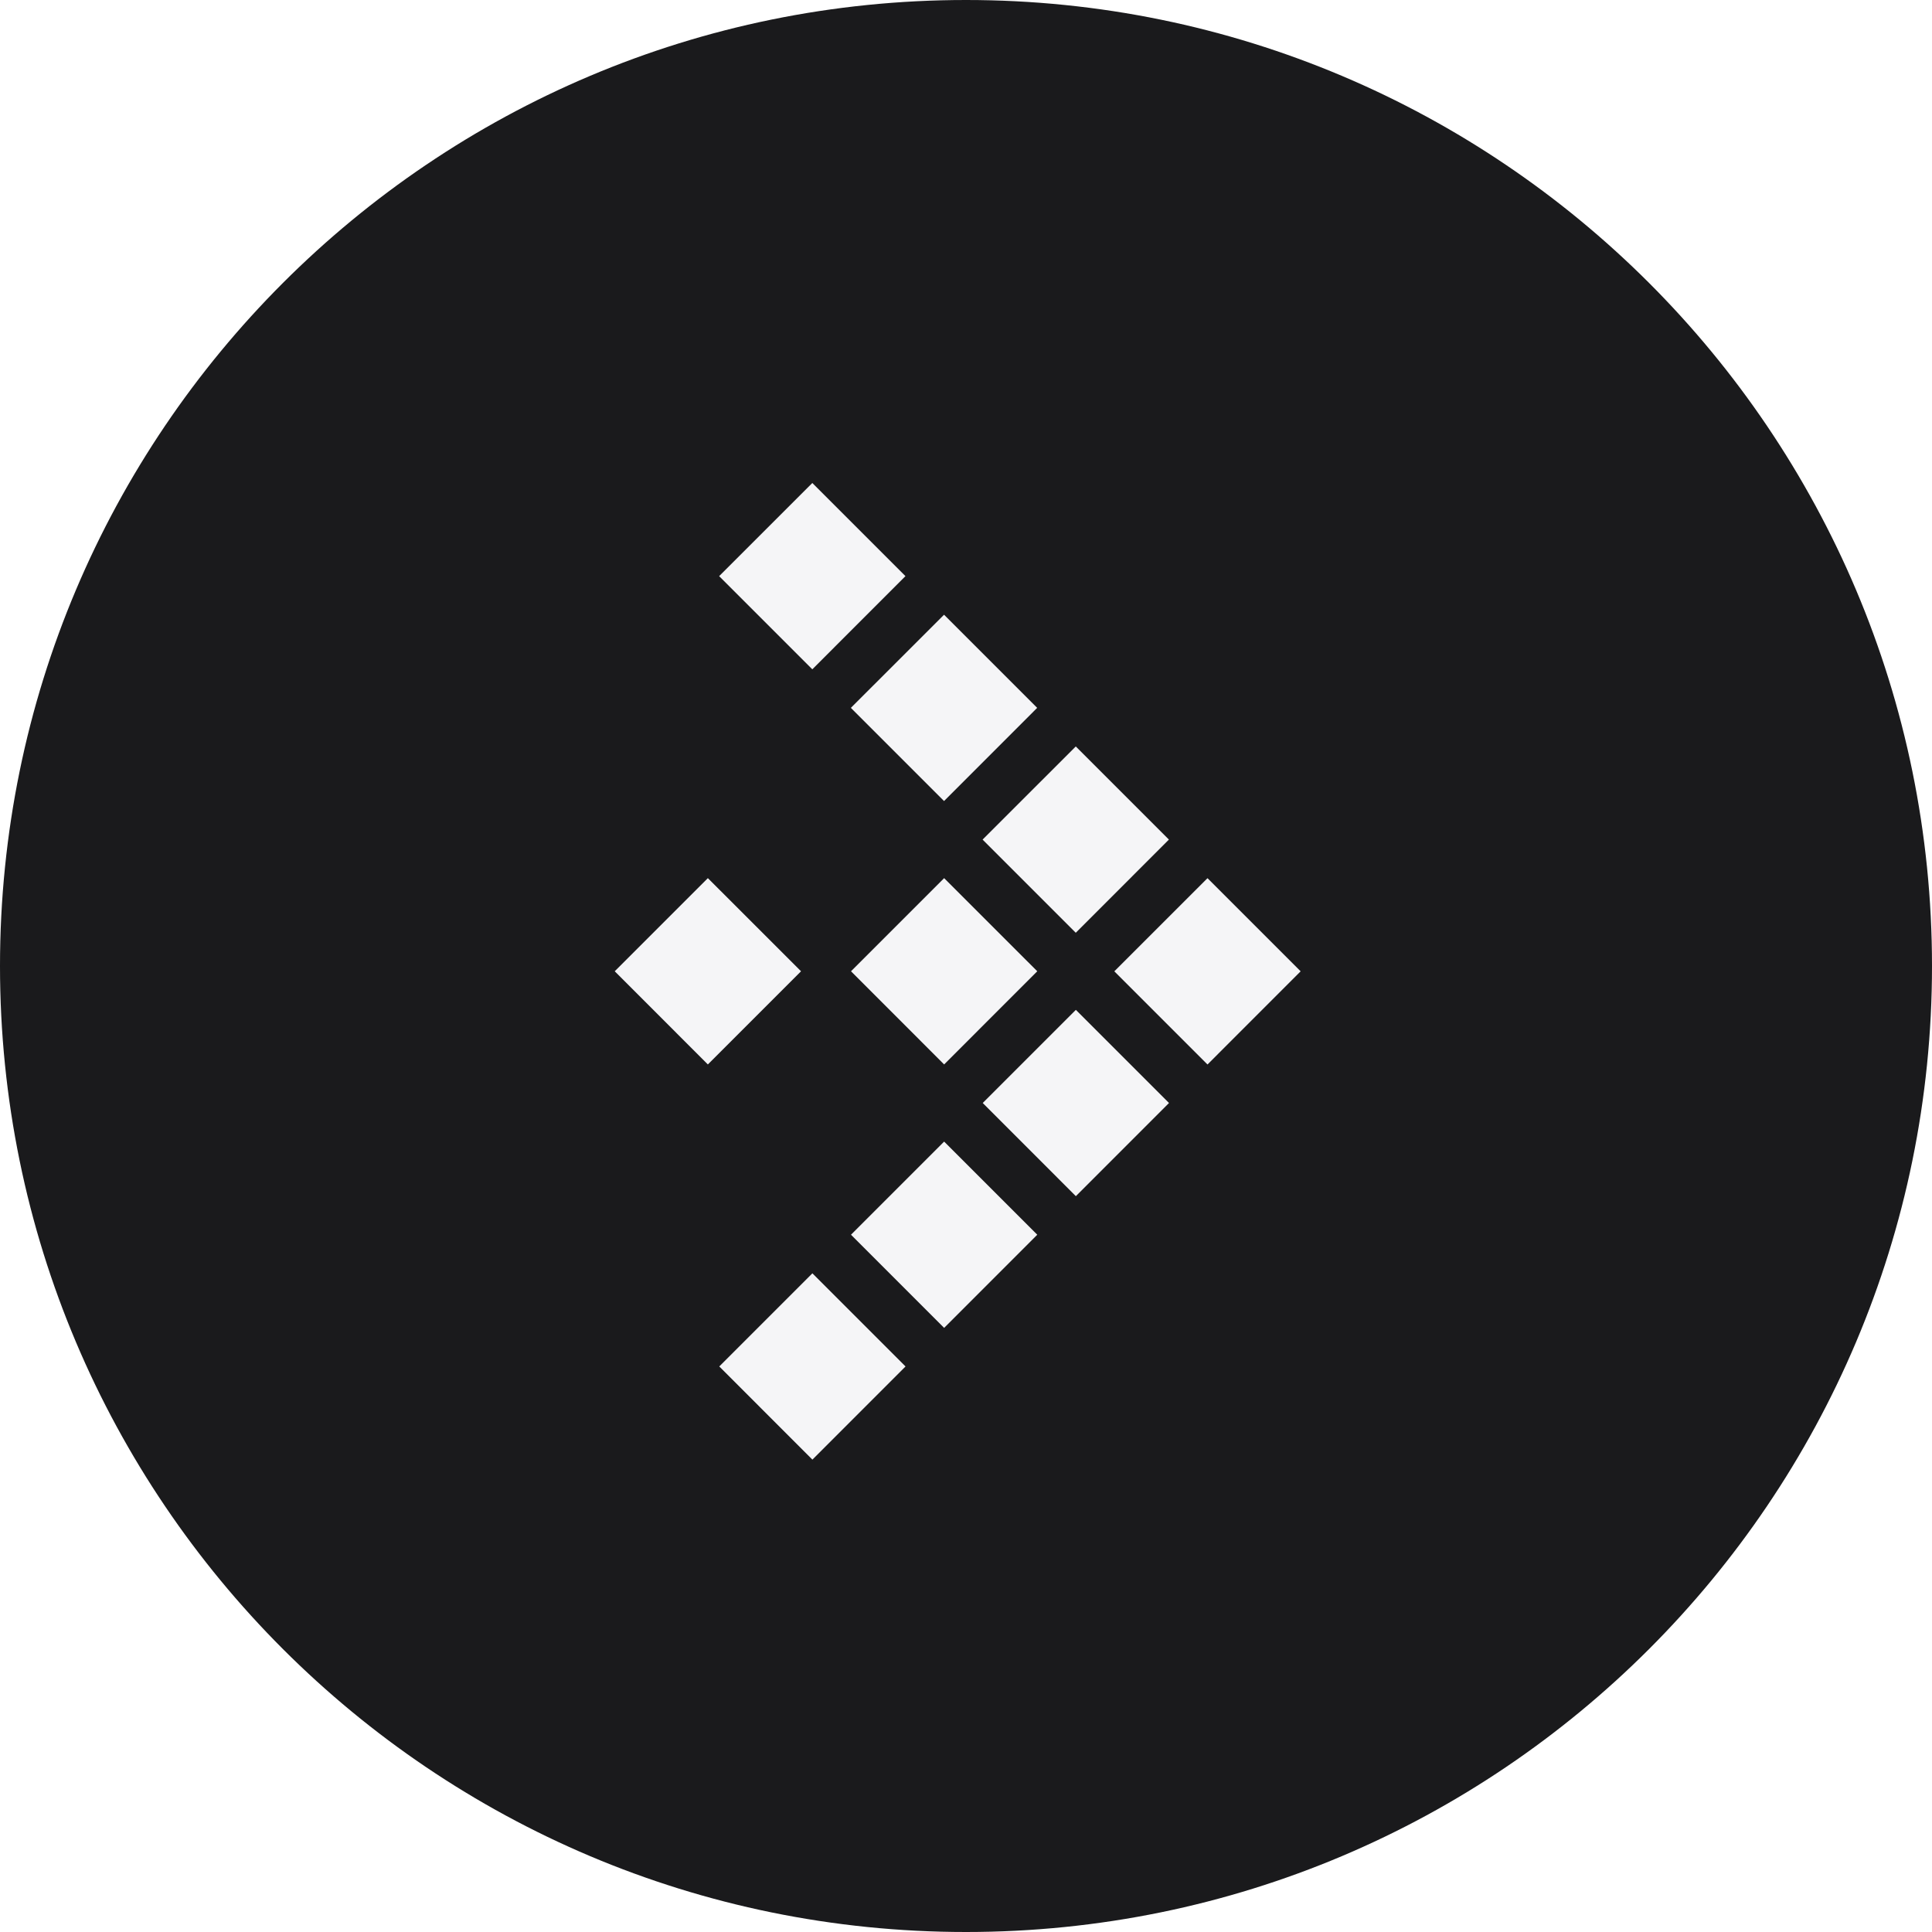
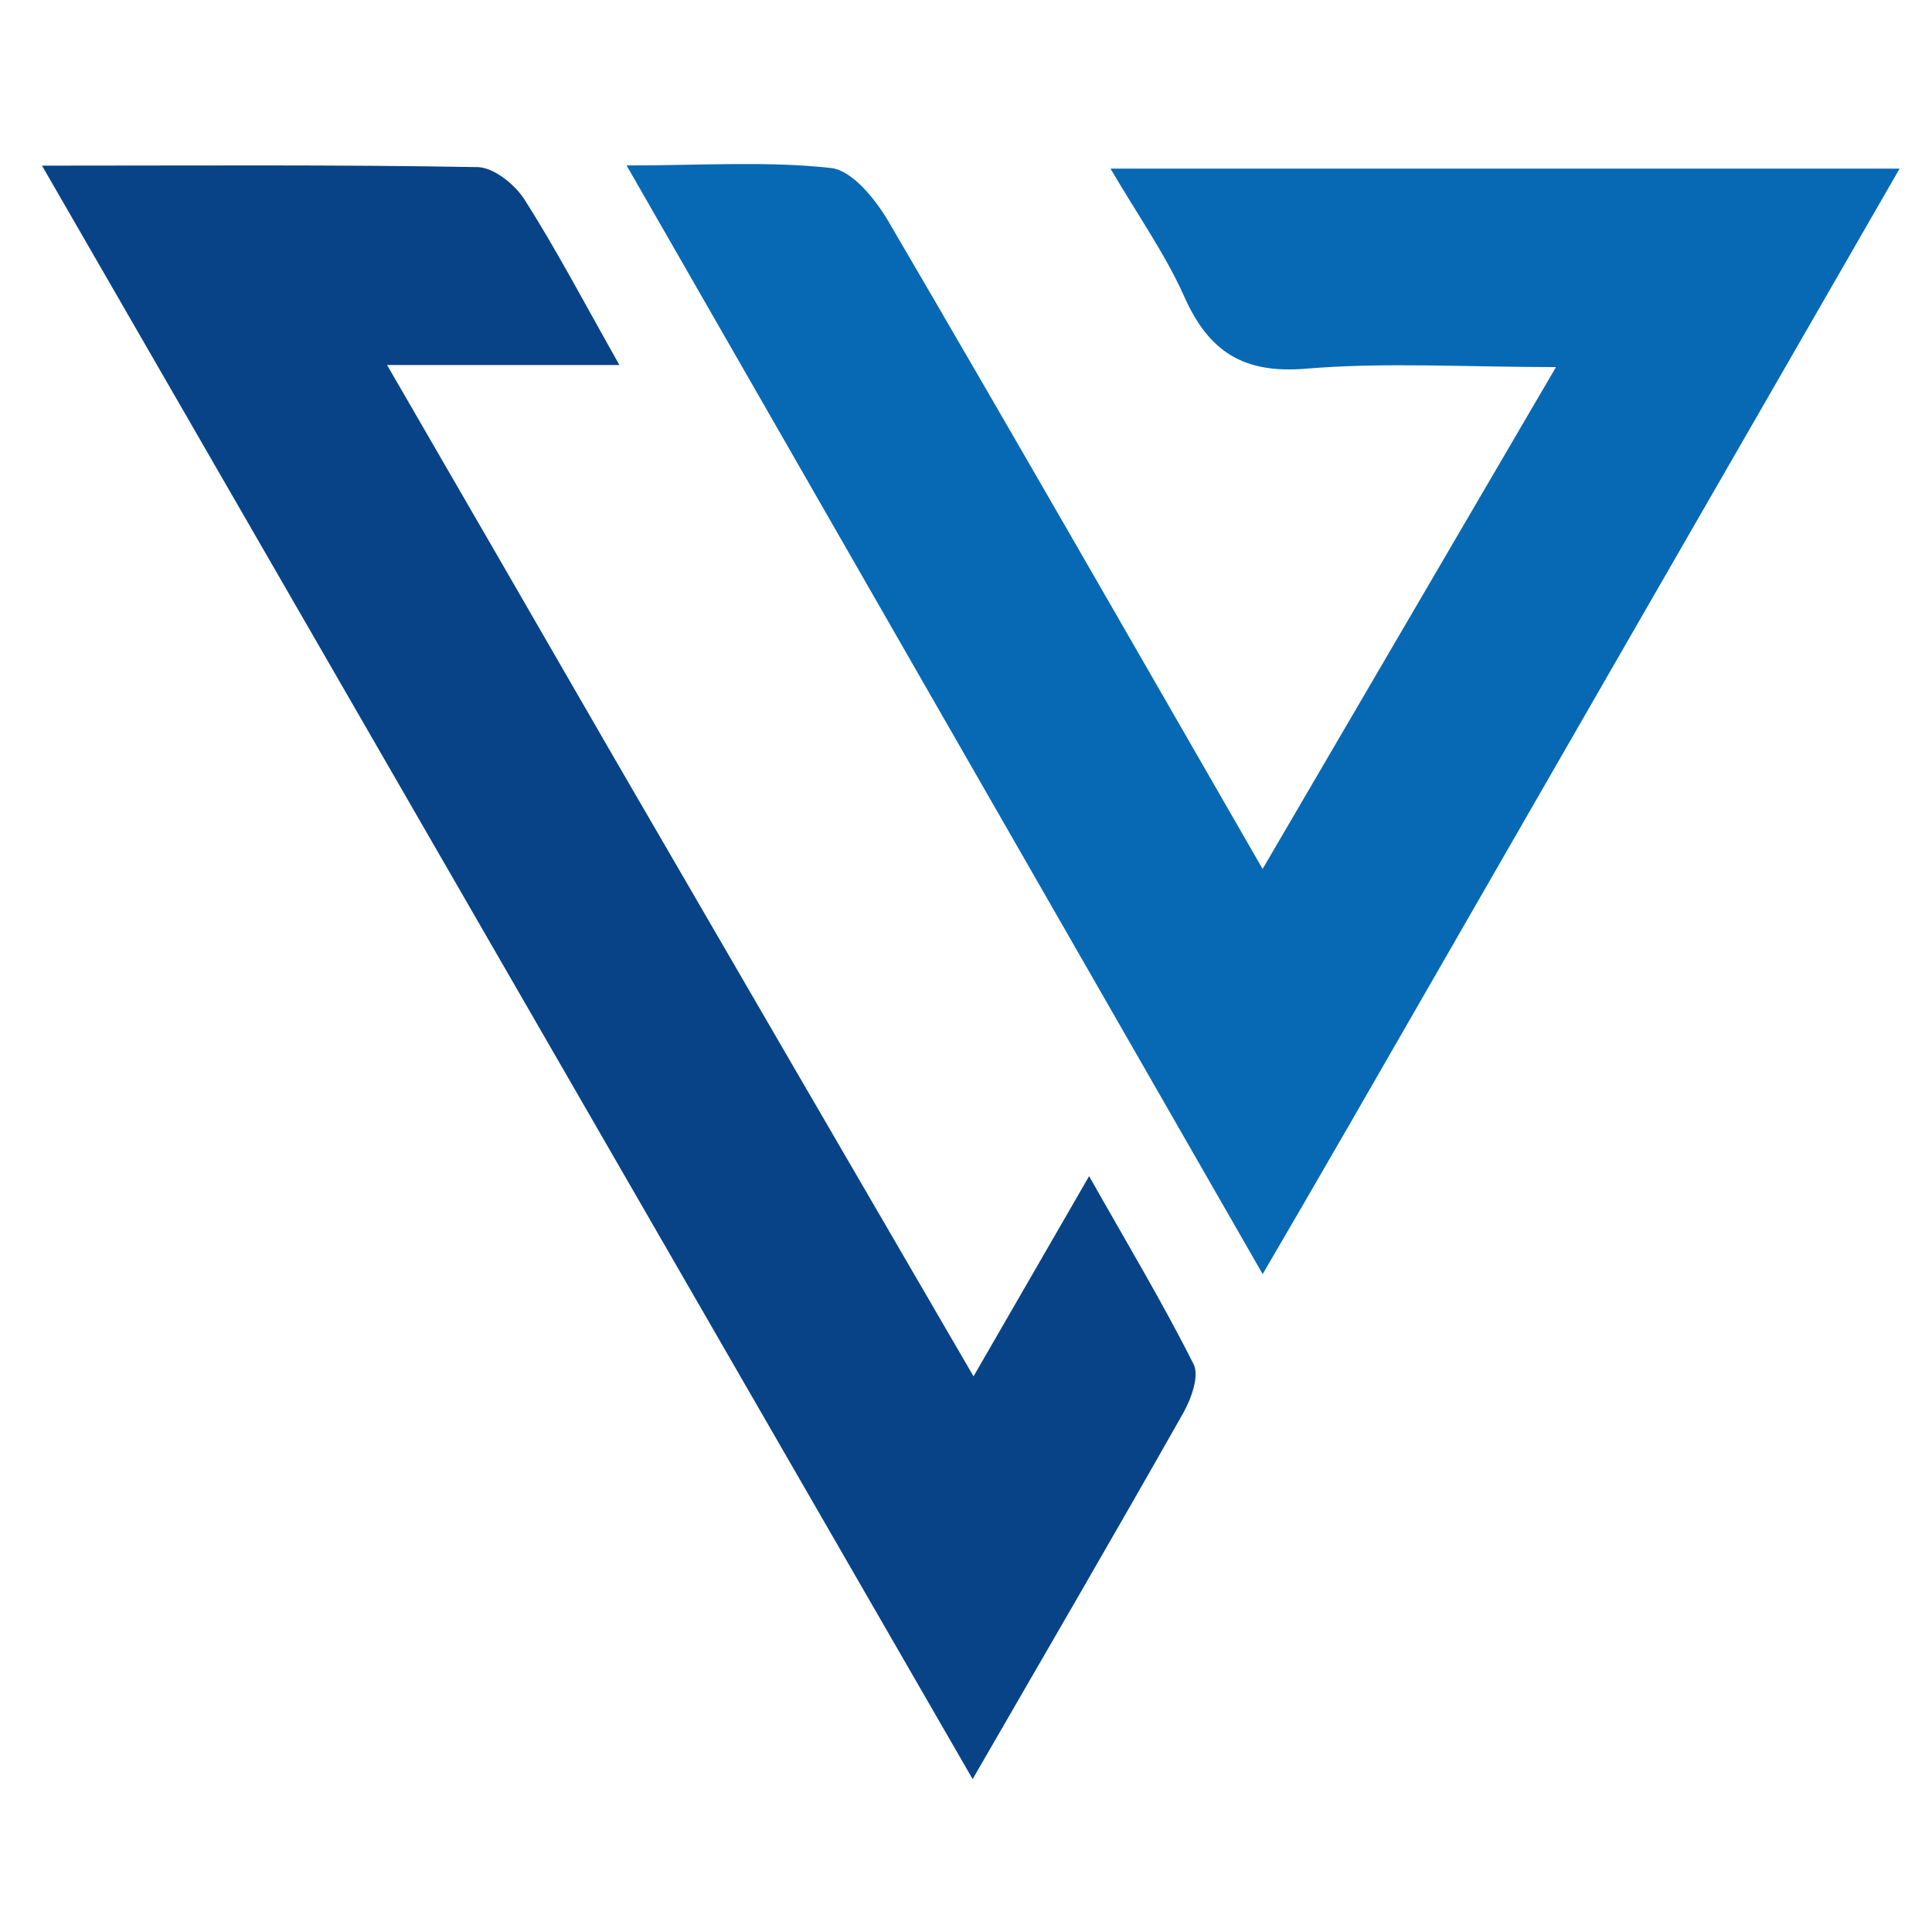
- <svg xmlns="http://www.w3.org/2000/svg" version="1.1" width="44" height="44">
-   <svg width="44" height="44" viewBox="0 0 44 44" fill="none">
-     <rect width="44" height="44" rx="22" fill="#1A1A1C" />
-     <path d="M27.5 20L29.621 22.121L27.5 24.243L25.378 22.121L27.5 20Z" fill="#F5F5F7" />
-     <path d="M20.623 31.12L18.502 33.242L16.381 31.12L18.502 28.999L20.623 31.12Z" fill="#F5F5F7" />
-     <path d="M24.5 17L26.621 19.121L24.5 21.243L22.378 19.121L24.5 17Z" fill="#F5F5F7" />
-     <path d="M23.623 28.12L21.502 30.242L19.381 28.12L21.502 25.999L23.623 28.12Z" fill="#F5F5F7" />
-     <path d="M21.5 14L23.621 16.121L21.5 18.243L19.378 16.121L21.5 14Z" fill="#F5F5F7" />
-     <path d="M26.623 25.12L24.502 27.242L22.381 25.12L24.502 22.999L26.623 25.12Z" fill="#F5F5F7" />
-     <path d="M18.5 11L20.621 13.121L18.5 15.243L16.378 13.121L18.5 11Z" fill="#F5F5F7" />
-     <path d="M23.623 22.12L21.502 24.242L19.381 22.12L21.502 19.999L23.623 22.12Z" fill="#F5F5F7" />
-     <path d="M18.243 22.12L16.121 24.242L14 22.12L16.121 19.999L18.243 22.12Z" fill="#F5F5F7" />
-   </svg>
-   <style>@media (prefers-color-scheme: light) { :root { filter: none; } }
- @media (prefers-color-scheme: dark) { :root { filter: none; } }
- </style>
+ <svg xmlns="http://www.w3.org/2000/svg" width="44" height="44" viewBox="48 70 122 122" fill="none">
+   <path fill="#0769B4" opacity="1" stroke="none" d=" M133.119,141.178   C131.297,144.34 129.645,147.177 127.734,150.456   C114.256,126.964 101.13,104.086 87.568,80.448   C92.328,80.448 96.447,80.161 100.484,80.61   C101.822,80.759 103.295,82.601 104.12,84.011   C111.932,97.362 119.617,110.787 127.73,124.871   C133.904,114.309 139.821,104.188 146.255,93.181   C140.517,93.181 135.461,92.863 130.468,93.282   C126.52,93.613 124.333,92.209 122.784,88.732   C121.599,86.072 119.882,83.648 118.125,80.647   C134.935,80.647 150.996,80.647 167.955,80.647   C156.248,100.977 144.768,120.915 133.119,141.178  z" />
+   <path fill="#074386" opacity="1" stroke="none" d=" M86.889,118.044   C94.493,131.153 101.93,143.938 109.476,156.912   C111.833,152.828 114.072,148.95 116.774,144.271   C119.172,148.514 121.418,152.259 123.373,156.15   C123.749,156.898 123.213,158.355 122.7,159.26   C118.445,166.779 114.096,174.245 109.419,182.345   C89.845,148.409 70.488,114.849 50.653,80.46   C60.355,80.46 69.26,80.392 78.161,80.553   C79.184,80.572 80.522,81.655 81.131,82.614   C83.157,85.805 84.918,89.165 87.114,93.051   C82.166,93.051 77.8,93.051 72.443,93.051   C77.494,101.779 82.108,109.749 86.889,118.044  z" />
</svg>
